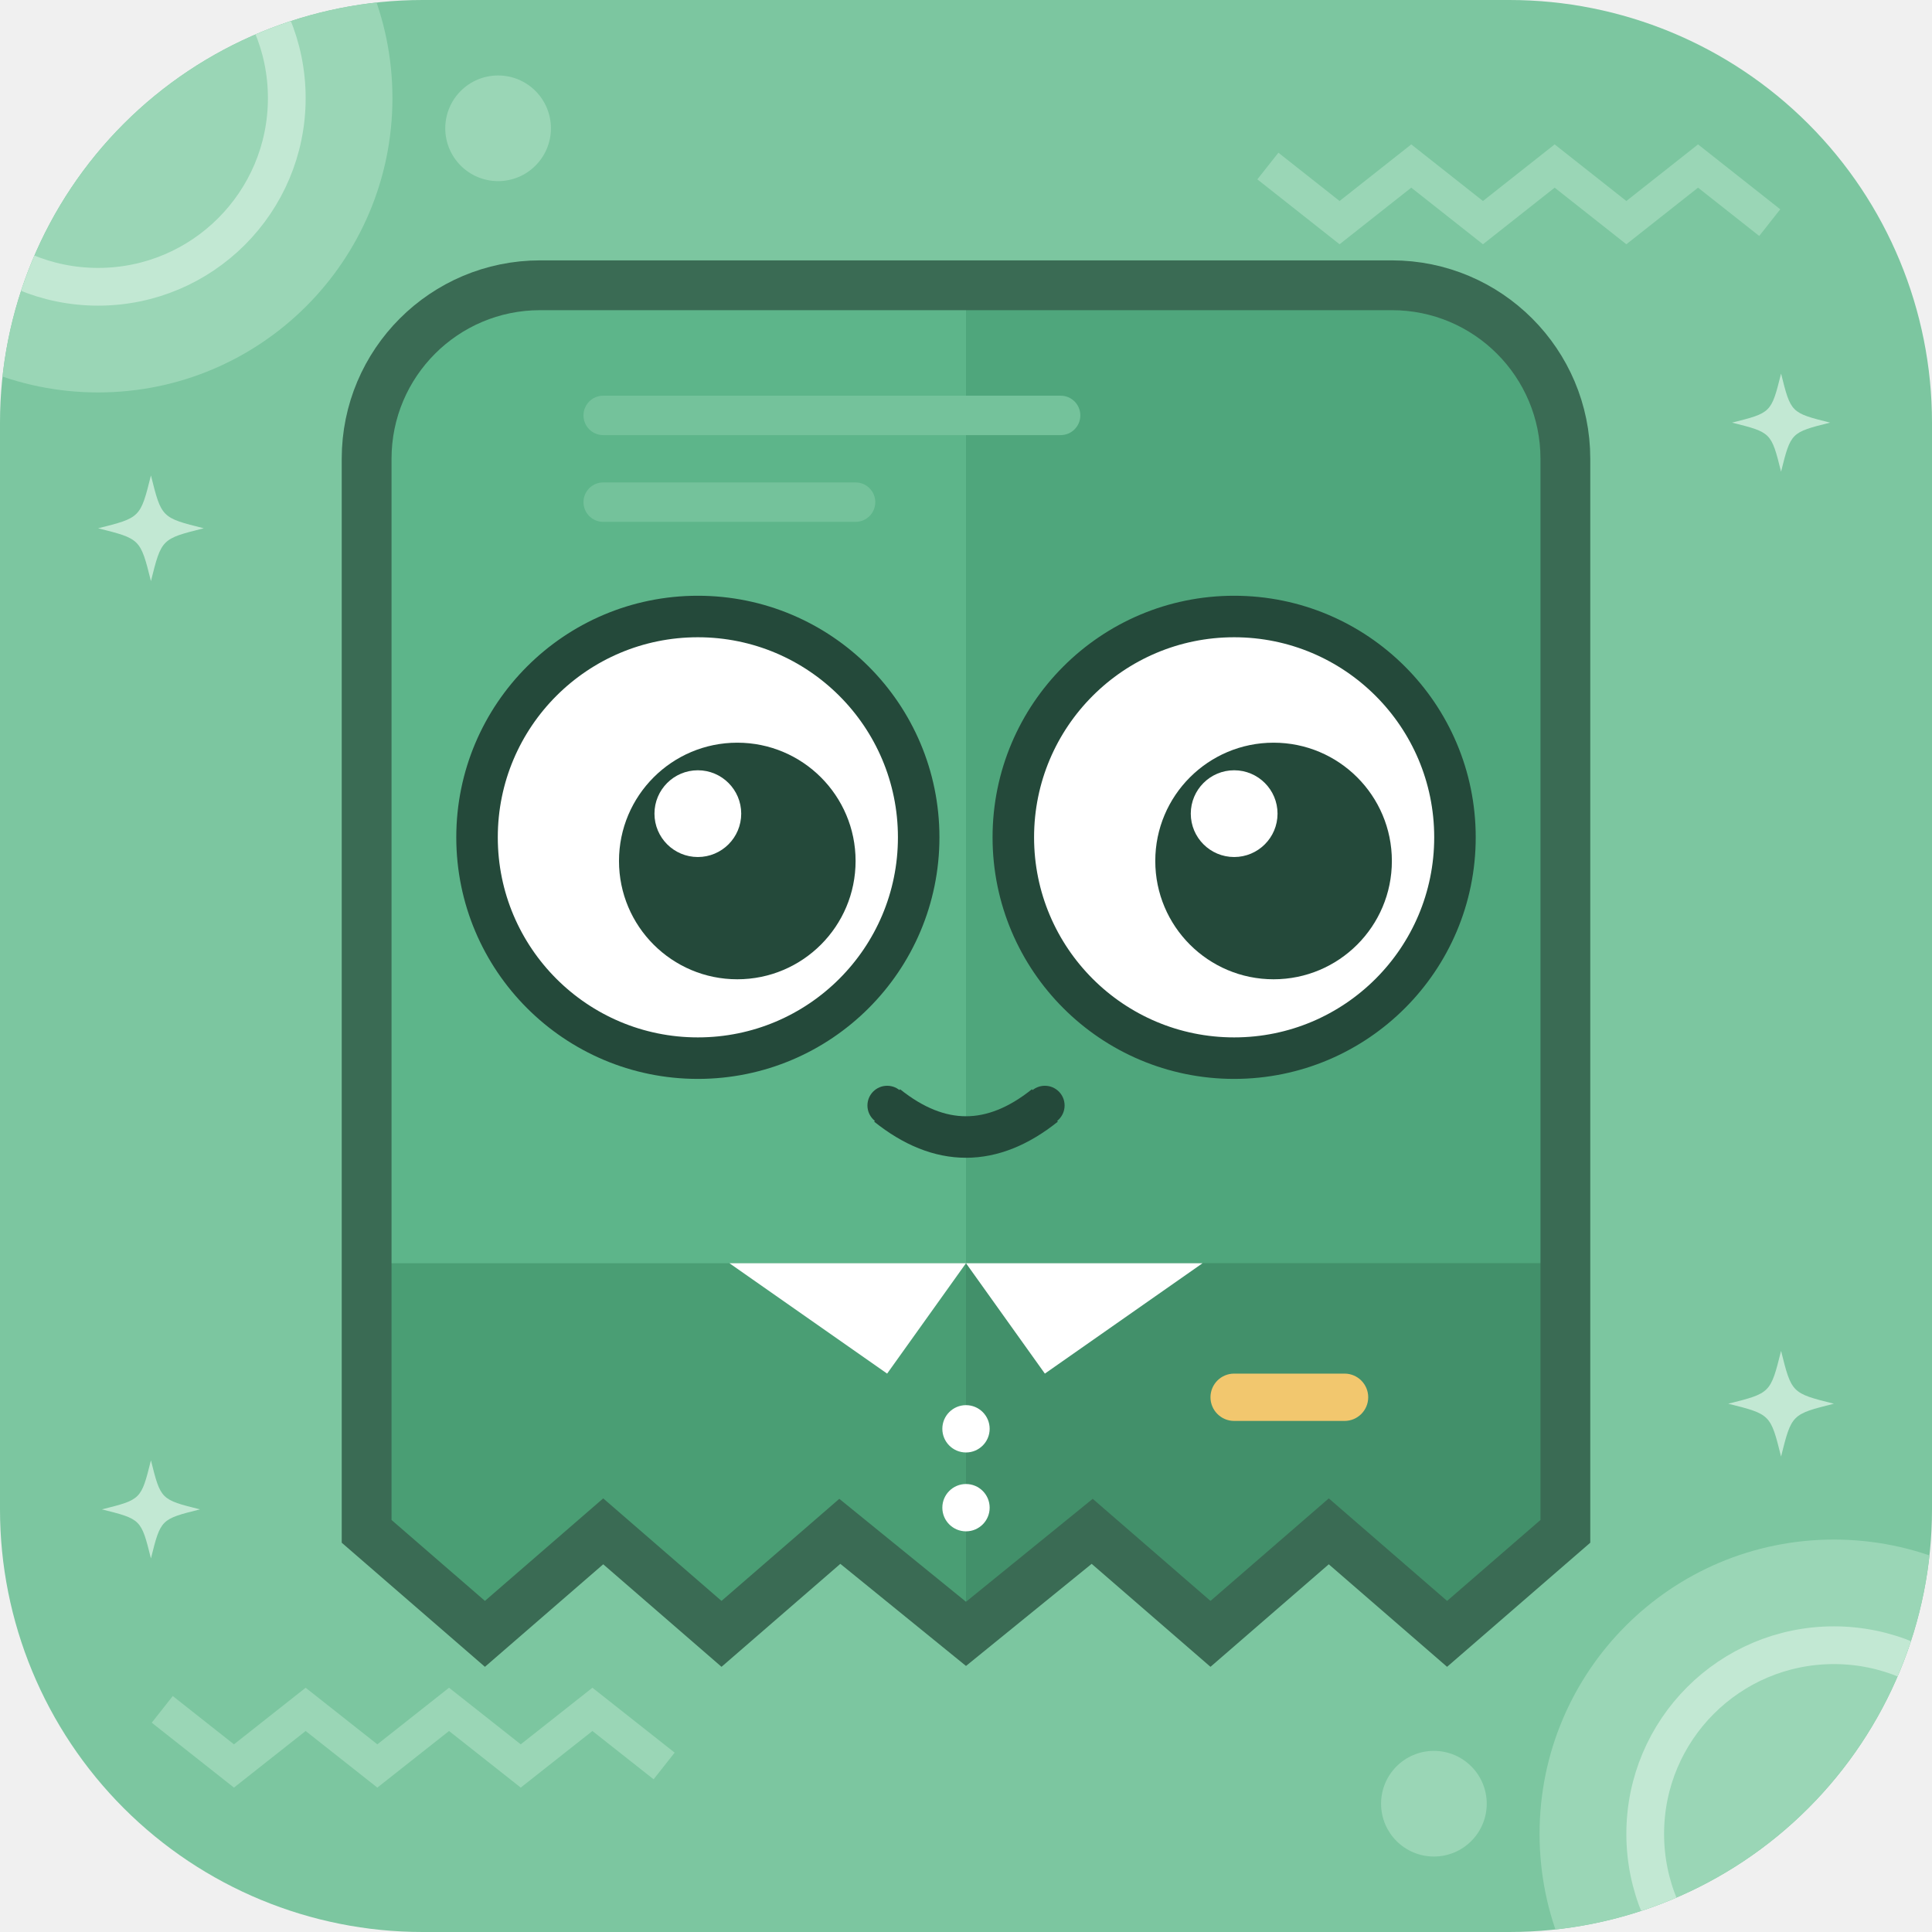
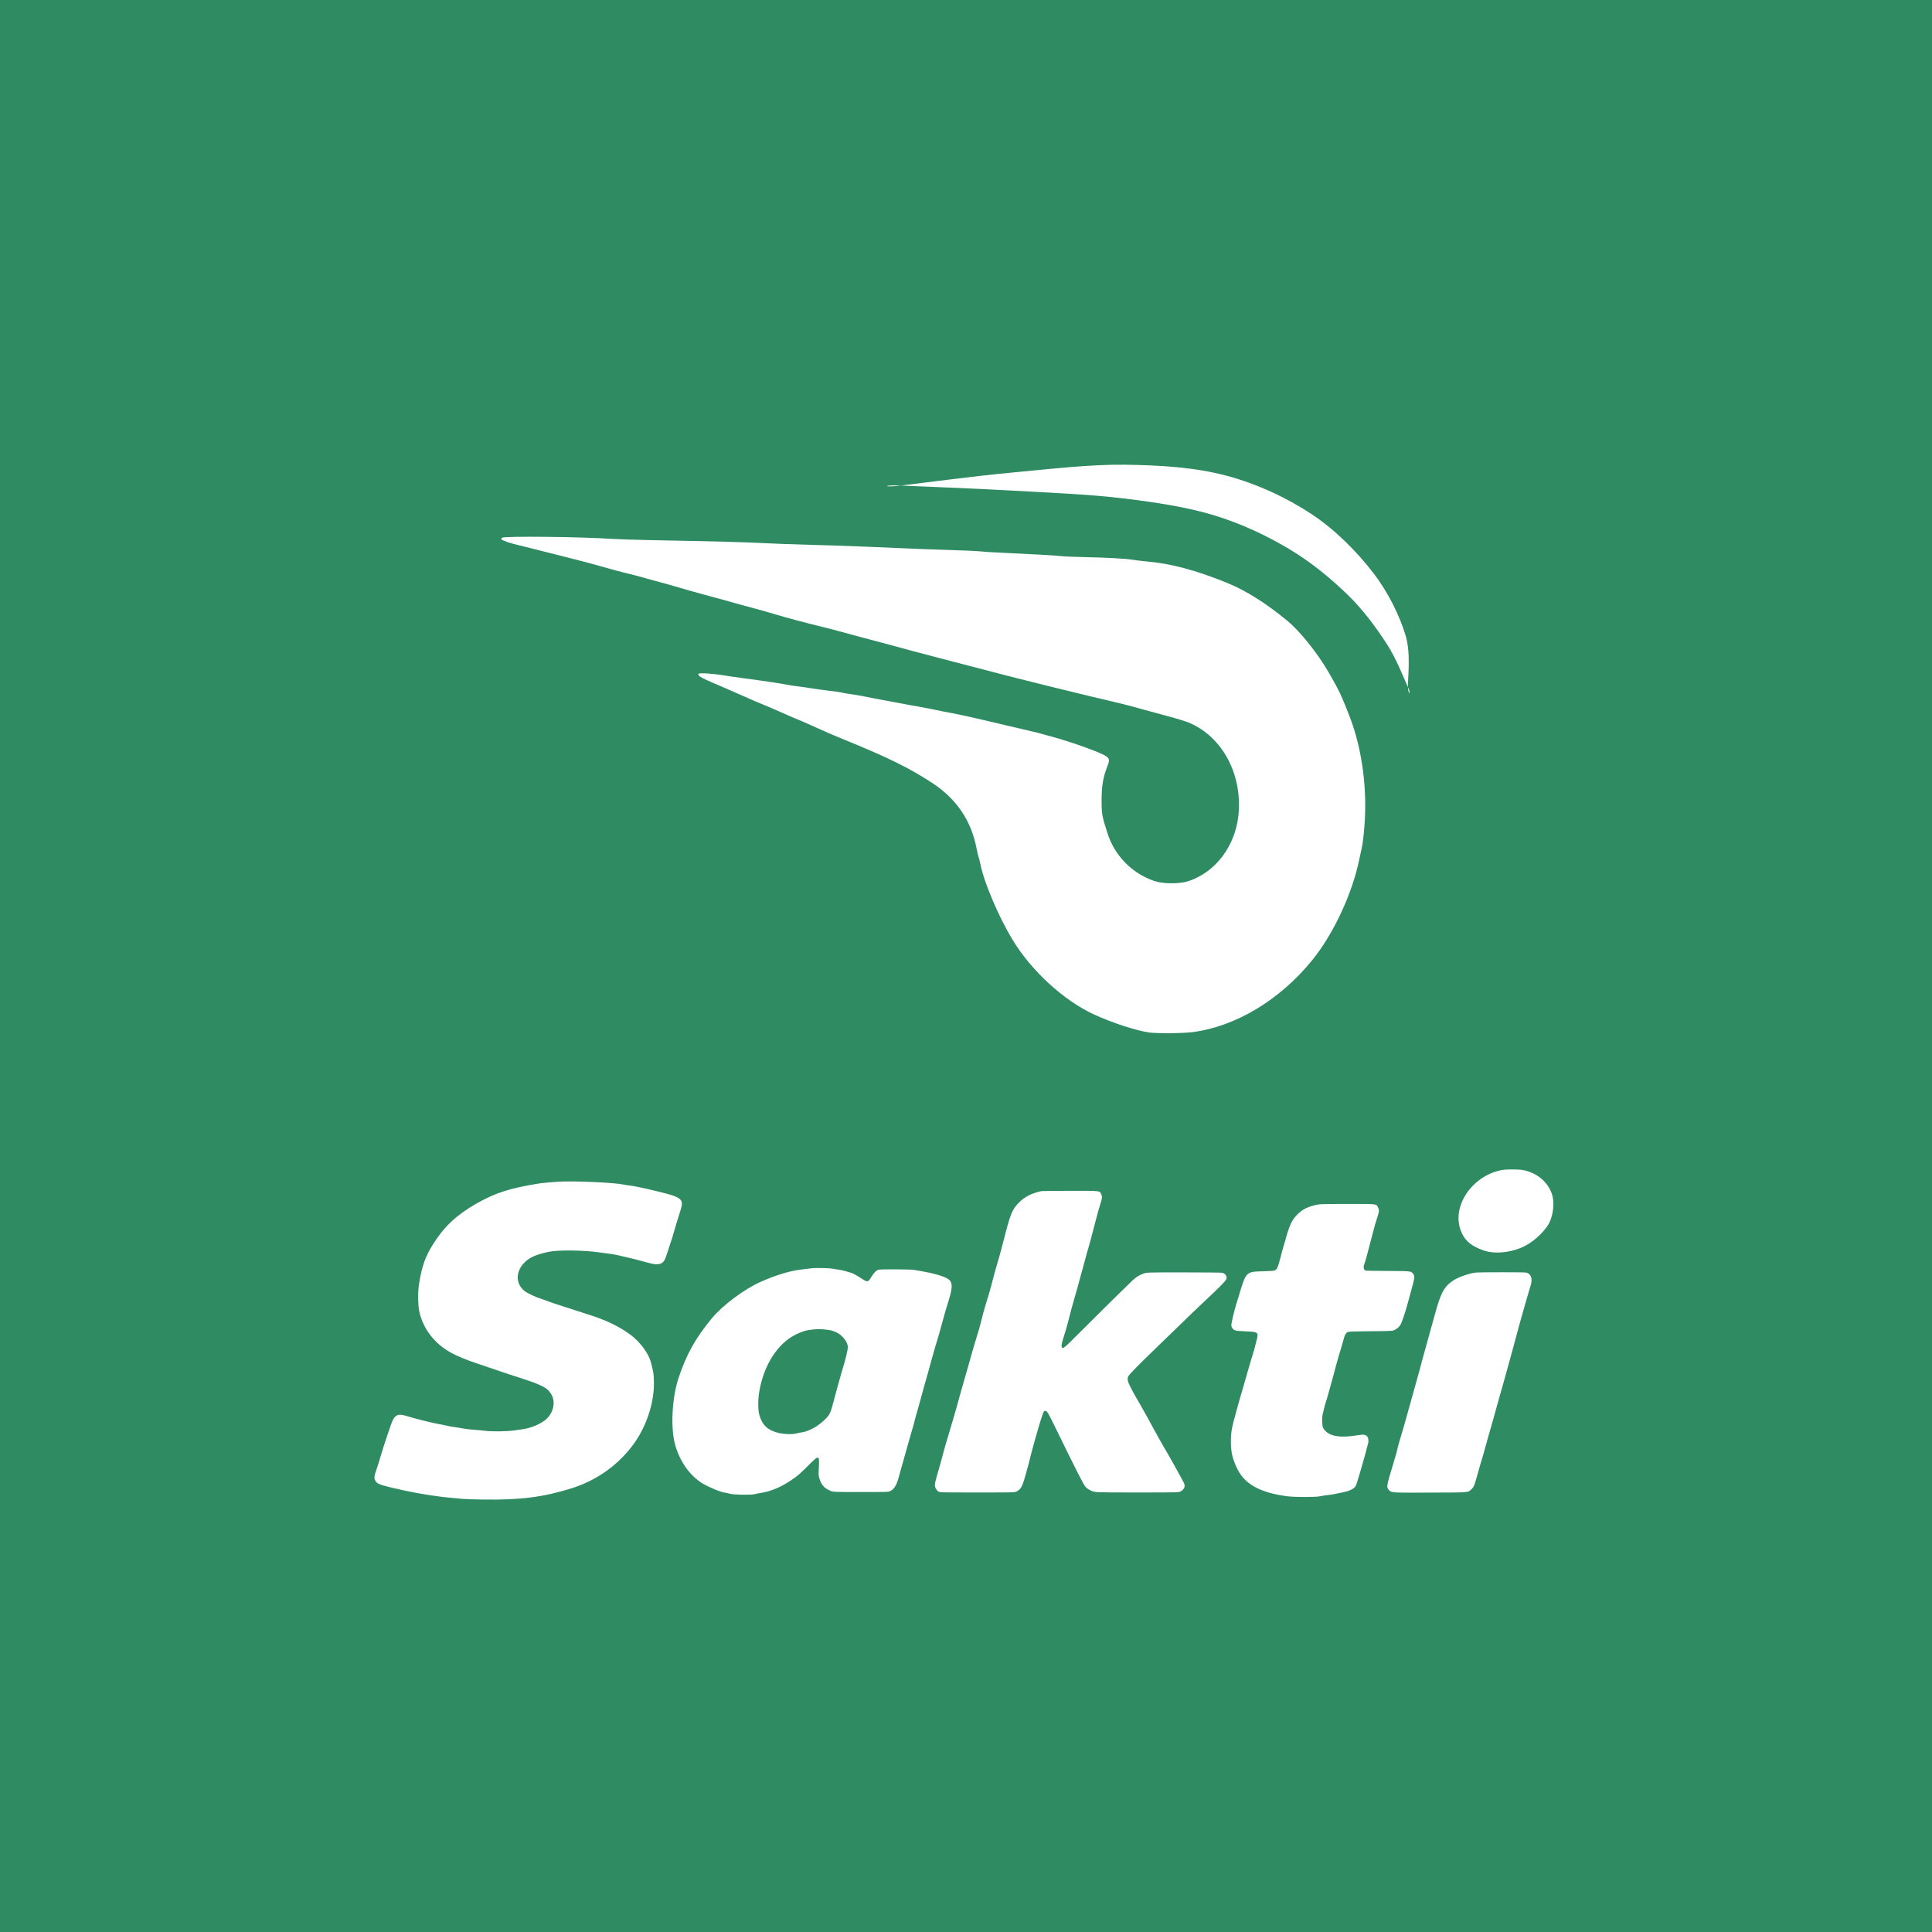
- <svg xmlns="http://www.w3.org/2000/svg" width="512" height="512" viewBox="0 0 512 512" fill="none">
-   <g>
-     <path transform="matrix(1 0 0 1 0 0)" d="M112 0L400 0C429.704 0 458.192 11.8 479.196 32.804C500.2 53.808 512 82.296 512 112L512 112L512 400C512 429.704 500.2 458.192 479.196 479.196C458.192 500.2 429.704 512 400 512L400 512L112 512C82.296 512 53.808 500.2 32.804 479.196C11.8 458.192 0 429.704 0 400L0 400L0 112C0 82.296 11.8 53.808 32.804 32.804C53.808 11.8 82.296 0 112 0L112 0Z" fill="#7CC6A0" />
-     <g clip-path="url(#clip1)">
-       <path transform="matrix(1 0 0 1 -52 -52)" d="M0 78C0 121.078 34.922 156 78 156C121.078 156 156 121.078 156 78C156 34.922 121.078 0 78 0C34.922 0 0 34.922 0 78Z" fill="#9AD6B6" />
+ <svg xmlns="http://www.w3.org/2000/svg" viewBox="0 0 1024 1024">
+   <rect width="1024" height="1024" fill="#2E8B62" />
+   <g transform="translate(240.6 216.1) scale(0.35262)">
+     <g transform="translate(0,990) scale(0.1,-0.1)" fill="#FFFFFF" stroke="none">
+       <path d="M724 7946 c-17 -13 -17 -16 -4 -29 19 -18 147 -60 260 -85 47 -11 121 -29 165 -41 44 -11 260 -66 480 -121 220 -55 454 -116 520 -136 172 -50 409 -114 485 -130 36 -8 85 -21 110 -28 25 -8 124 -35 220 -61 96 -26 213 -58 260 -71 295 -86 457 -132 615 -174 66 -17 158 -42 205 -55 198 -56 280 -79 360 -100 144 -38 340 -93 445 -125 152 -46 469 -131 655 -175 92 -21 250 -63 475 -125 141 -38 360 -97 450 -120 39 -10 131 -34 205 -55 179 -50 313 -85 565 -151 116 -30 260 -68 320 -84 61 -16 182 -47 270 -70 220 -57 320 -83 460 -120 66 -18 163 -42 215 -55 52 -12 183 -45 290 -72 107 -28 256 -64 330 -82 74 -18 185 -45 245 -60 61 -16 173 -43 250 -61 488 -114 529 -124 785 -196 85 -24 256 -70 380 -103 124 -33 267 -77 317 -99 497 -214 795 -776 735 -1382 -47 -468 -343 -861 -752 -996 -132 -44 -383 -43 -516 3 -334 115 -594 381 -701 718 -83 258 -88 286 -88 495 0 216 22 345 87 512 41 103 33 125 -61 173 -132 66 -519 202 -771 270 -74 20 -173 47 -220 60 -47 12 -150 37 -230 55 -80 18 -181 41 -225 52 -44 11 -125 31 -180 43 -55 13 -140 33 -190 44 -49 12 -148 35 -220 51 -123 27 -191 40 -380 76 -44 9 -122 25 -174 36 -52 11 -142 28 -200 38 -58 9 -155 27 -216 39 -60 11 -198 37 -305 57 -107 19 -235 44 -285 55 -49 10 -139 26 -200 34 -60 8 -125 19 -144 25 -19 5 -98 17 -175 25 -78 9 -193 25 -256 35 -63 11 -160 24 -215 31 -55 6 -127 17 -160 24 -66 15 -387 63 -669 100 -100 13 -219 30 -266 38 -178 31 -394 45 -405 27 -15 -24 36 -57 194 -125 42 -18 130 -56 196 -84 164 -71 311 -136 428 -188 53 -23 99 -43 102 -43 6 0 332 -140 430 -185 44 -20 109 -48 145 -62 36 -14 137 -58 225 -98 218 -99 289 -130 510 -220 628 -256 956 -419 1290 -639 363 -240 583 -568 661 -984 9 -46 22 -101 29 -122 7 -20 21 -74 30 -119 55 -272 272 -781 477 -1121 284 -472 774 -922 1233 -1132 270 -124 634 -242 825 -269 122 -16 509 -13 655 6 648 85 1309 483 1793 1078 322 396 605 1001 712 1527 10 47 27 126 38 175 11 50 28 189 37 309 45 570 -34 1162 -217 1641 -121 315 -164 407 -313 665 -168 292 -430 621 -621 781 -319 265 -624 458 -905 573 -475 194 -851 294 -1224 326 -66 6 -158 17 -205 25 -104 17 -390 33 -736 40 -143 3 -294 9 -335 14 -75 10 -447 31 -889 51 -135 6 -283 15 -330 21 -47 5 -238 14 -425 19 -364 11 -525 18 -1235 49 -250 11 -651 25 -890 30 -239 6 -559 18 -710 26 -259 14 -740 27 -1700 45 -228 4 -489 13 -580 19 -483 32 -1610 43 -1646 17z" />
    </g>
-     <g clip-path="url(#clip1)">
-       <path transform="matrix(1 0 0 1 -24 -24)" d="M0 50C0 77.614 22.386 100 50 100C77.614 100 100 77.614 100 50C100 22.386 77.614 0 50 0C22.386 0 0 22.386 0 50Z" fill="none" stroke="#C2E8D3" stroke-width="10" />
-     </g>
-     <g clip-path="url(#clip1)">
-       <path transform="matrix(1 0 0 1 118 20)" d="M0 14C0 21.732 6.268 28 14 28C21.732 28 28 21.732 28 14C28 6.268 21.732 0 14 0C6.268 0 0 6.268 0 14Z" fill="#9AD6B6" />
-     </g>
-     <g clip-path="url(#clip1)">
-       <path transform="matrix(1 0 0 1 26 126)" d="M14 0C16.8 11.2 16.8 11.2 28 14C16.8 16.8 16.8 16.8 14 28C11.2 16.8 11.2 16.8 0 14C11.2 11.2 11.2 11.2 14 0Z" fill="#C2E8D3" />
-     </g>
-     <g clip-path="url(#clip1)">
-       <path transform="matrix(1 0 0 1 336 44)" d="M0 0L19 15L38 0L57 15L76 0L95 15L114 0L133 15" fill="none" stroke="#9AD6B6" stroke-width="9" />
-     </g>
-     <g clip-path="url(#clip1)">
-       <path transform="matrix(1 0 0 1 459 99)" d="M13 0C15.6 10.4 15.6 10.4 26 13C15.6 15.6 15.6 15.6 13 26C10.4 15.6 10.4 15.6 0 13C10.4 10.4 10.4 10.4 13 0Z" fill="#C2E8D3" />
-     </g>
-     <g clip-path="url(#clip1)">
-       <path transform="matrix(1 0 0 1 408 408)" d="M0 78C0 121.078 34.922 156 78 156C121.078 156 156 121.078 156 78C156 34.922 121.078 0 78 0C34.922 0 0 34.922 0 78Z" fill="#9AD6B6" />
-     </g>
-     <g clip-path="url(#clip1)">
-       <path transform="matrix(1 0 0 1 436 436)" d="M0 50C0 77.614 22.386 100 50 100C77.614 100 100 77.614 100 50C100 22.386 77.614 0 50 0C22.386 0 0 22.386 0 50Z" fill="none" stroke="#C2E8D3" stroke-width="10" />
-     </g>
-     <g clip-path="url(#clip1)">
-       <path transform="matrix(1 0 0 1 366 464)" d="M0 14C0 21.732 6.268 28 14 28C21.732 28 28 21.732 28 14C28 6.268 21.732 0 14 0C6.268 0 0 6.268 0 14Z" fill="#9AD6B6" />
-     </g>
-     <g clip-path="url(#clip1)">
-       <path transform="matrix(1 0 0 1 458 358)" d="M14 0C16.8 11.2 16.8 11.2 28 14C16.8 16.8 16.8 16.8 14 28C11.2 16.8 11.2 16.8 0 14C11.2 11.2 11.2 11.2 14 0Z" fill="#C2E8D3" />
-     </g>
-     <g clip-path="url(#clip1)">
-       <path transform="matrix(1 0 0 1 43 453)" d="M0 0L19 15L38 0L57 15L76 0L95 15L114 0L133 15" fill="none" stroke="#9AD6B6" stroke-width="9" />
-     </g>
-     <g clip-path="url(#clip1)">
-       <path transform="matrix(1 0 0 1 27 387)" d="M13 0C15.6 10.4 15.6 10.4 26 13C15.6 15.6 15.6 15.6 13 26C10.4 15.6 10.4 15.6 0 13C10.4 10.4 10.4 10.4 13 0Z" fill="#C2E8D3" />
-     </g>
-     <g clip-path="url(#clip1)">
-       <path transform="matrix(1 0 0 1 97.16 75.6)" d="M45.98 0L271.7 0C297.095 0 317.68 20.585 317.68 45.98L317.68 330.22L286.33 357.39L254.98 330.22L223.63 357.39L192.28 330.22L158.84 357.39L125.4 330.22L94.05 357.39L62.7 330.22L31.35 357.39L0 330.22L0 45.98C0 20.585 20.585 0 45.98 0Z" fill="#5DB58A" />
-     </g>
-     <g clip-path="url(#clip1)">
-       <path transform="matrix(1 0 0 1 256 75.6)" d="M0 0L112.86 0C138.255 0 158.84 20.585 158.84 45.98L158.84 330.22L127.49 357.39L96.14 330.22L64.79 357.39L33.44 330.22L0 357.39L0 0Z" fill="#4FA67C" />
-     </g>
-     <g clip-path="url(#clip1)">
-       <path transform="matrix(1 0 0 1 154.63 104.86)" d="M5.225 0L126.445 0C129.331 0 131.67 2.339 131.67 5.225C131.67 8.111 129.331 10.45 126.445 10.45L5.225 10.45C2.339 10.45 0 8.111 0 5.225C0 2.339 2.339 0 5.225 0Z" fill="#74C29B" />
-     </g>
-     <g clip-path="url(#clip1)">
-       <path transform="matrix(1 0 0 1 154.63 127.85)" d="M5.225 0L72.105 0C74.991 0 77.33 2.339 77.33 5.225C77.33 8.111 74.991 10.45 72.105 10.45L5.225 10.45C2.339 10.45 0 8.111 0 5.225C0 2.339 2.339 0 5.225 0Z" fill="#74C29B" />
-     </g>
-     <g clip-path="url(#clip1)">
-       <path transform="matrix(1 0 0 1 97.16 334.76)" d="M0 0L317.68 0L317.68 71.06L286.33 98.23L254.98 71.06L223.63 98.23L192.28 71.06L158.84 98.23L125.4 71.06L94.05 98.23L62.7 71.06L31.35 98.23L0 71.06L0 0Z" fill="#4A9E74" />
-     </g>
-     <g clip-path="url(#clip1)">
-       <path transform="matrix(1 0 0 1 256 334.76)" d="M0 0L158.84 0L158.84 71.06L127.49 98.23L96.14 71.06L64.79 98.23L33.44 71.06L0 98.23L0 0Z" fill="#42906A" />
-     </g>
-     <g clip-path="url(#clip1)">
-       <path transform="matrix(1 0 0 1 193.3 334.76)" d="M0 0L62.7 0L41.8 29.26L0 0Z" fill="#FFFFFF" />
-     </g>
-     <g clip-path="url(#clip1)">
-       <path transform="matrix(1 0 0 1 256 334.76)" d="M0 0L62.7 0L20.9 29.26L0 0Z" fill="#FFFFFF" />
-     </g>
-     <g clip-path="url(#clip1)">
-       <path transform="matrix(1 0 0 1 249.73 372.38)" d="M0 6.27C0 9.733 2.807 12.54 6.27 12.54C9.733 12.54 12.54 9.733 12.54 6.27C12.54 2.807 9.733 0 6.27 0C2.807 0 0 2.807 0 6.27Z" fill="#FFFFFF" />
-     </g>
-     <g clip-path="url(#clip1)">
-       <path transform="matrix(1 0 0 1 249.73 393.28)" d="M0 6.27C0 9.733 2.807 12.54 6.27 12.54C9.733 12.54 12.54 9.733 12.54 6.27C12.54 2.807 9.733 0 6.27 0C2.807 0 0 2.807 0 6.27Z" fill="#FFFFFF" />
-     </g>
-     <g clip-path="url(#clip1)">
-       <path transform="matrix(1 0 0 1 320.79 364.02)" d="M6.27 0L35.53 0C38.993 0 41.8 2.807 41.8 6.27C41.8 9.733 38.993 12.54 35.53 12.54L6.27 12.54C2.807 12.54 0 9.733 0 6.27C0 2.807 2.807 0 6.27 0Z" fill="#F2C76E" />
-     </g>
-     <g clip-path="url(#clip1)">
-       <path transform="matrix(1 0 0 1 126.42 163.38)" d="M0 58.52C0 90.84 26.2 117.04 58.52 117.04C90.84 117.04 117.04 90.84 117.04 58.52C117.04 26.2 90.84 0 58.52 0C26.2 0 0 26.2 0 58.52Z" fill="#FFFFFF" />
-     </g>
-     <g clip-path="url(#clip1)">
-       <path transform="matrix(1 0 0 1 126.42 163.38)" d="M0 58.52C0 90.84 26.2 117.04 58.52 117.04C90.84 117.04 117.04 90.84 117.04 58.52C117.04 26.2 90.84 0 58.52 0C26.2 0 0 26.2 0 58.52Z" fill="none" stroke="#24493A" stroke-width="11" />
-     </g>
-     <g clip-path="url(#clip1)">
-       <path transform="matrix(1 0 0 1 164.04 196.82)" d="M0 31.35C0 48.664 14.036 62.7 31.35 62.7C48.664 62.7 62.7 48.664 62.7 31.35C62.7 14.036 48.664 0 31.35 0C14.036 0 0 14.036 0 31.35Z" fill="#24493A" />
-     </g>
-     <g clip-path="url(#clip1)">
-       <path transform="matrix(1 0 0 1 173.44 204.13)" d="M0 11.495C0 17.844 5.146 22.99 11.495 22.99C17.844 22.99 22.99 17.844 22.99 11.495C22.99 5.146 17.844 0 11.495 0C5.146 0 0 5.146 0 11.495Z" fill="#FFFFFF" />
-     </g>
-     <g clip-path="url(#clip1)">
-       <path transform="matrix(1 0 0 1 268.54 163.38)" d="M0 58.52C0 90.84 26.2 117.04 58.52 117.04C90.84 117.04 117.04 90.84 117.04 58.52C117.04 26.2 90.84 0 58.52 0C26.2 0 0 26.2 0 58.52Z" fill="#FFFFFF" />
-     </g>
-     <g clip-path="url(#clip1)">
-       <path transform="matrix(1 0 0 1 268.54 163.38)" d="M0 58.52C0 90.84 26.2 117.04 58.52 117.04C90.84 117.04 117.04 90.84 117.04 58.52C117.04 26.2 90.84 0 58.52 0C26.2 0 0 26.2 0 58.52Z" fill="none" stroke="#24493A" stroke-width="11" />
-     </g>
-     <g clip-path="url(#clip1)">
-       <path transform="matrix(1 0 0 1 306.16 196.82)" d="M0 31.35C0 48.664 14.036 62.7 31.35 62.7C48.664 62.7 62.7 48.664 62.7 31.35C62.7 14.036 48.664 0 31.35 0C14.036 0 0 14.036 0 31.35Z" fill="#24493A" />
-     </g>
-     <g clip-path="url(#clip1)">
-       <path transform="matrix(1 0 0 1 315.57 204.13)" d="M0 11.495C0 17.844 5.146 22.99 11.495 22.99C17.844 22.99 22.99 17.844 22.99 11.495C22.99 5.146 17.844 0 11.495 0C5.146 0 0 5.146 0 11.495Z" fill="#FFFFFF" />
-     </g>
-     <g clip-path="url(#clip1)">
-       <path transform="matrix(1 0 0 1 235.1 292.96)" d="M0 0C13.933 11.147 27.867 11.147 41.8 0" fill="none" stroke="#24493A" stroke-width="11" />
-     </g>
-     <g clip-path="url(#clip1)">
-       <path transform="matrix(1 0 0 1 229.88 287.74)" d="M0 5.225C0 8.111 2.339 10.45 5.225 10.45C8.111 10.45 10.45 8.111 10.45 5.225C10.45 2.339 8.111 0 5.225 0C2.339 0 0 2.339 0 5.225Z" fill="#24493A" />
-     </g>
-     <g clip-path="url(#clip1)">
-       <path transform="matrix(1 0 0 1 271.68 287.74)" d="M0 5.225C0 8.111 2.339 10.45 5.225 10.45C8.111 10.45 10.45 8.111 10.45 5.225C10.45 2.339 8.111 0 5.225 0C2.339 0 0 2.339 0 5.225Z" fill="#24493A" />
-     </g>
-     <g clip-path="url(#clip1)">
-       <path transform="matrix(1 0 0 1 97.16 75.6)" d="M45.98 0L271.7 0C297.095 0 317.68 20.585 317.68 45.98L317.68 330.22L286.33 357.39L254.98 330.22L223.63 357.39L192.28 330.22L158.84 357.39L125.4 330.22L94.05 357.39L62.7 330.22L31.35 357.39L0 330.22L0 45.98C0 20.585 20.585 0 45.98 0Z" fill="none" stroke="#3A6B54" stroke-width="13.2" />
+     <path d="M112.00 19.50C116.66 18.95 130.58 17.09 139.96 16.23C149.34 15.36 159.37 14.16 168.28 14.28C177.19 14.41 185.67 14.95 193.42 17.00C201.17 19.05 208.64 22.56 214.77 26.60C220.89 30.63 226.23 36.14 230.16 41.19C234.09 46.25 236.89 52.11 238.36 56.91C239.83 61.71 238.89 67.82 239.00 70.00C239.11 72.18 239.89 71.82 239.00 70.00C238.11 68.18 236.17 62.96 233.64 59.09C231.11 55.22 227.91 50.75 223.84 46.81C219.77 42.86 214.78 38.70 209.23 35.40C203.69 32.10 197.50 29.12 190.58 27.00C183.66 24.89 176.14 23.75 167.72 22.72C159.29 21.68 149.33 21.31 140.04 20.77C130.75 20.24 116.67 19.71 112.00 19.50C107.33 19.29 107.34 20.05 112.00 19.50Z" transform="scale(6)" fill="#FFFFFF" />
+   </g>
+   <g transform="translate(184.3 606.1) scale(0.2319)">
+     <g transform="translate(0,870) scale(0.1,-0.1)" fill="#FFFFFF" stroke="none">
+       <path d="M26383 8095 c-651 -118 -1126 -773 -963 -1325 78 -260 230 -405 540 -513 269 -94 670 -47 968 114 225 120 474 370 550 551 75 177 99 407 59 572 -75 304 -346 542 -684 601 -105 18 -369 18 -470 0z M4835 7829 c-165 -10 -383 -29 -445 -39 -696 -112 -1015 -215 -1460 -469 -445 -256 -728 -521 -980 -923 -178 -284 -255 -500 -320 -908 -32 -195 -25 -517 14 -667 97 -380 347 -697 709 -900 139 -77 372 -174 617 -254 47 -15 211 -71 365 -124 154 -53 343 -117 420 -141 681 -216 804 -276 899 -437 98 -165 54 -401 -102 -553 -118 -115 -356 -218 -564 -245 -46 -6 -128 -17 -183 -26 -158 -24 -497 -29 -657 -9 -73 9 -200 21 -282 26 -82 6 -193 19 -245 30 -53 10 -136 24 -186 30 -49 6 -124 20 -165 30 -41 10 -106 24 -145 30 -74 12 -203 40 -430 96 -128 32 -193 50 -376 104 -182 55 -255 11 -327 -196 -141 -406 -178 -522 -283 -874 -15 -52 -44 -140 -63 -195 -51 -142 -47 -197 17 -263 44 -45 168 -81 652 -187 336 -73 785 -142 1080 -165 77 -7 183 -16 235 -22 52 -5 268 -12 480 -15 840 -11 1364 56 2005 257 542 171 1004 486 1355 926 338 423 542 1011 528 1521 -5 179 -6 187 -65 421 -54 217 -253 484 -487 654 -264 191 -561 331 -971 458 -33 10 -87 28 -120 39 -33 11 -188 61 -345 111 -278 89 -377 123 -530 180 -41 16 -86 32 -100 35 -54 15 -256 108 -304 140 -241 160 -255 458 -32 681 112 112 275 183 556 240 217 44 797 38 1135 -12 55 -8 154 -21 219 -29 66 -8 163 -24 215 -36 282 -64 444 -104 722 -180 165 -45 257 -38 321 27 32 31 45 63 113 272 43 130 83 255 91 277 7 22 27 90 44 150 34 121 81 276 141 462 90 281 51 313 -566 461 -320 76 -478 109 -589 122 -49 6 -119 17 -155 25 -208 43 -1131 84 -1456 64z M15855 7613 c-227 -50 -383 -129 -512 -261 -161 -163 -196 -250 -357 -887 -46 -180 -121 -453 -171 -615 -19 -63 -55 -196 -80 -295 -25 -99 -59 -223 -75 -275 -16 -52 -50 -165 -76 -250 -43 -142 -83 -290 -120 -445 -16 -66 -41 -150 -116 -395 -28 -91 -64 -212 -80 -270 -63 -229 -78 -283 -143 -505 -37 -126 -78 -268 -90 -315 -13 -47 -41 -148 -63 -225 -22 -77 -50 -176 -61 -220 -12 -44 -37 -132 -56 -195 -19 -63 -48 -162 -65 -220 -16 -58 -43 -148 -59 -200 -63 -207 -81 -270 -112 -385 -57 -217 -85 -318 -131 -475 -51 -171 -68 -245 -68 -292 0 -49 37 -114 78 -140 37 -23 37 -23 887 -23 850 0 850 0 899 22 71 33 111 83 150 187 30 79 152 518 171 616 4 19 25 100 48 180 22 80 52 190 67 245 15 55 49 170 74 255 103 341 111 360 149 360 39 0 61 -35 208 -335 490 -1004 668 -1355 711 -1401 30 -33 69 -60 128 -88 85 -41 85 -41 1045 -41 960 0 960 0 1007 27 87 52 109 126 61 208 -14 25 -69 126 -122 225 -84 155 -219 394 -426 750 -29 50 -87 155 -130 235 -121 226 -231 423 -313 565 -137 235 -156 270 -220 395 -71 138 -82 203 -46 258 37 57 238 262 561 573 186 178 462 446 613 594 151 149 408 395 571 548 318 297 460 440 485 489 33 63 -12 138 -94 155 -20 4 -415 8 -877 8 -840 0 -840 0 -918 -28 -93 -32 -158 -73 -248 -153 -63 -57 -935 -917 -1264 -1248 -243 -245 -300 -296 -329 -296 -50 0 -41 72 44 335 35 107 63 210 160 590 16 61 45 164 65 230 35 116 84 291 130 465 13 47 37 137 55 200 18 63 45 165 61 225 15 61 42 155 59 210 32 106 60 209 178 665 52 200 73 272 108 382 40 125 42 156 13 215 -37 77 -1 73 -711 72 -348 -1 -642 -3 -653 -6z M22085 7286 c-168 -44 -260 -93 -369 -196 -136 -128 -194 -253 -302 -654 -13 -48 -26 -92 -29 -96 -3 -4 -27 -95 -55 -203 -73 -283 -86 -312 -150 -340 -14 -6 -131 -13 -261 -17 -390 -10 -386 -6 -549 -550 -17 -58 -44 -145 -60 -195 -51 -161 -122 -468 -115 -501 3 -18 15 -44 26 -58 41 -52 68 -58 292 -68 297 -12 306 -19 262 -197 -38 -156 -74 -287 -100 -366 -13 -38 -33 -101 -43 -140 -11 -38 -38 -131 -60 -205 -22 -74 -57 -196 -77 -270 -20 -74 -49 -175 -65 -225 -16 -49 -42 -142 -60 -205 -17 -63 -44 -160 -59 -215 -106 -373 -126 -482 -126 -705 0 -233 39 -395 148 -618 171 -349 524 -542 1135 -623 178 -23 669 -24 758 0 23 6 99 17 170 26 71 8 145 19 164 25 19 6 72 17 117 24 214 38 330 92 369 174 19 40 205 680 234 803 9 41 25 99 35 128 23 72 17 152 -15 186 -43 46 -82 50 -231 26 -424 -69 -677 -13 -776 171 -25 47 -30 242 -8 318 8 30 24 94 35 143 11 48 27 104 35 125 8 20 30 96 50 167 125 450 158 570 190 695 15 58 40 146 55 195 43 138 97 323 116 397 20 79 43 120 80 145 25 16 70 18 528 23 481 5 503 6 547 26 58 27 114 76 144 128 27 46 105 277 154 456 17 63 51 187 75 275 96 346 100 372 55 429 -49 62 -38 61 -569 64 -267 1 -495 4 -507 7 -56 13 -68 75 -33 165 20 50 58 189 165 605 55 214 90 339 141 496 30 94 30 120 3 177 -43 87 0 82 -714 81 -630 -1 -630 -1 -750 -33z M10615 5851 c-33 -5 -127 -16 -210 -25 -288 -32 -597 -124 -965 -286 -371 -164 -871 -536 -1114 -830 -379 -457 -592 -840 -770 -1385 -142 -435 -178 -1105 -80 -1482 103 -396 340 -736 639 -915 147 -88 442 -208 513 -208 10 0 54 -10 98 -22 92 -27 500 -34 579 -11 22 7 85 19 140 28 217 32 449 129 675 280 158 105 195 137 411 351 248 245 251 244 236 -66 -8 -161 -8 -167 17 -245 45 -142 107 -210 246 -271 65 -29 65 -29 695 -29 630 0 630 0 678 24 88 43 147 143 195 331 11 41 42 154 70 250 28 96 64 227 82 290 35 129 75 270 184 645 14 50 26 95 26 100 0 6 13 55 29 110 17 55 44 151 61 213 56 209 91 337 120 437 60 210 149 526 184 660 21 77 58 208 83 290 25 83 57 186 70 230 13 44 51 179 83 300 58 214 77 282 154 529 89 288 80 402 -37 470 -97 57 -319 121 -557 162 -80 14 -172 30 -205 36 -70 14 -749 18 -808 5 -53 -11 -108 -65 -168 -163 -77 -129 -86 -130 -235 -33 -108 70 -217 129 -241 129 -7 0 -54 13 -105 30 -51 16 -133 34 -183 40 -49 6 -108 15 -130 21 -55 12 -386 20 -460 10z m290 -1401 c132 -13 168 -22 263 -65 139 -65 262 -222 262 -336 0 -70 -52 -285 -125 -519 -13 -41 -40 -136 -60 -210 -20 -74 -47 -171 -60 -215 -13 -44 -49 -177 -79 -295 -73 -281 -89 -313 -220 -437 -152 -144 -348 -250 -504 -273 -37 -5 -92 -17 -122 -25 -98 -27 -295 -20 -426 14 -239 61 -359 177 -426 406 -35 121 -33 373 5 575 109 586 419 1061 822 1262 149 74 255 106 393 117 142 12 157 12 277 1z M25775 5750 c-141 -17 -387 -102 -495 -172 -219 -141 -298 -284 -435 -793 -37 -137 -103 -376 -147 -530 -44 -154 -102 -363 -129 -465 -26 -102 -64 -243 -84 -315 -20 -71 -47 -168 -60 -215 -27 -101 -66 -237 -105 -375 -29 -103 -97 -346 -170 -610 -23 -82 -52 -181 -65 -220 -26 -77 -95 -324 -95 -341 0 -14 -56 -212 -118 -414 -129 -424 -134 -460 -74 -520 62 -62 40 -61 944 -58 922 3 855 -2 942 78 54 50 69 87 137 335 27 99 58 207 68 240 35 111 90 299 122 420 31 117 76 277 124 440 13 44 38 132 55 195 17 63 44 160 60 215 16 55 59 208 95 340 37 132 75 267 85 300 10 33 35 120 54 193 78 288 109 400 131 477 13 44 40 143 60 220 20 77 47 178 60 225 13 47 40 146 60 220 35 127 81 288 145 510 16 52 39 133 53 180 13 47 34 116 46 154 46 149 5 261 -105 287 -46 10 -1071 10 -1159 -1z" />
    </g>
  </g>
-   <defs>
-     <clipPath id="clip1">
-       <path d="M112 0L400 0C429.704 0 458.192 11.8 479.196 32.804C500.2 53.808 512 82.296 512 112L512 112L512 400C512 429.704 500.2 458.192 479.196 479.196C458.192 500.2 429.704 512 400 512L400 512L112 512C82.296 512 53.808 500.2 32.804 479.196C11.8 458.192 0 429.704 0 400L0 400L0 112C0 82.296 11.8 53.808 32.804 32.804C53.808 11.8 82.296 0 112 0L112 0Z" />
-     </clipPath>
-   </defs>
</svg>
